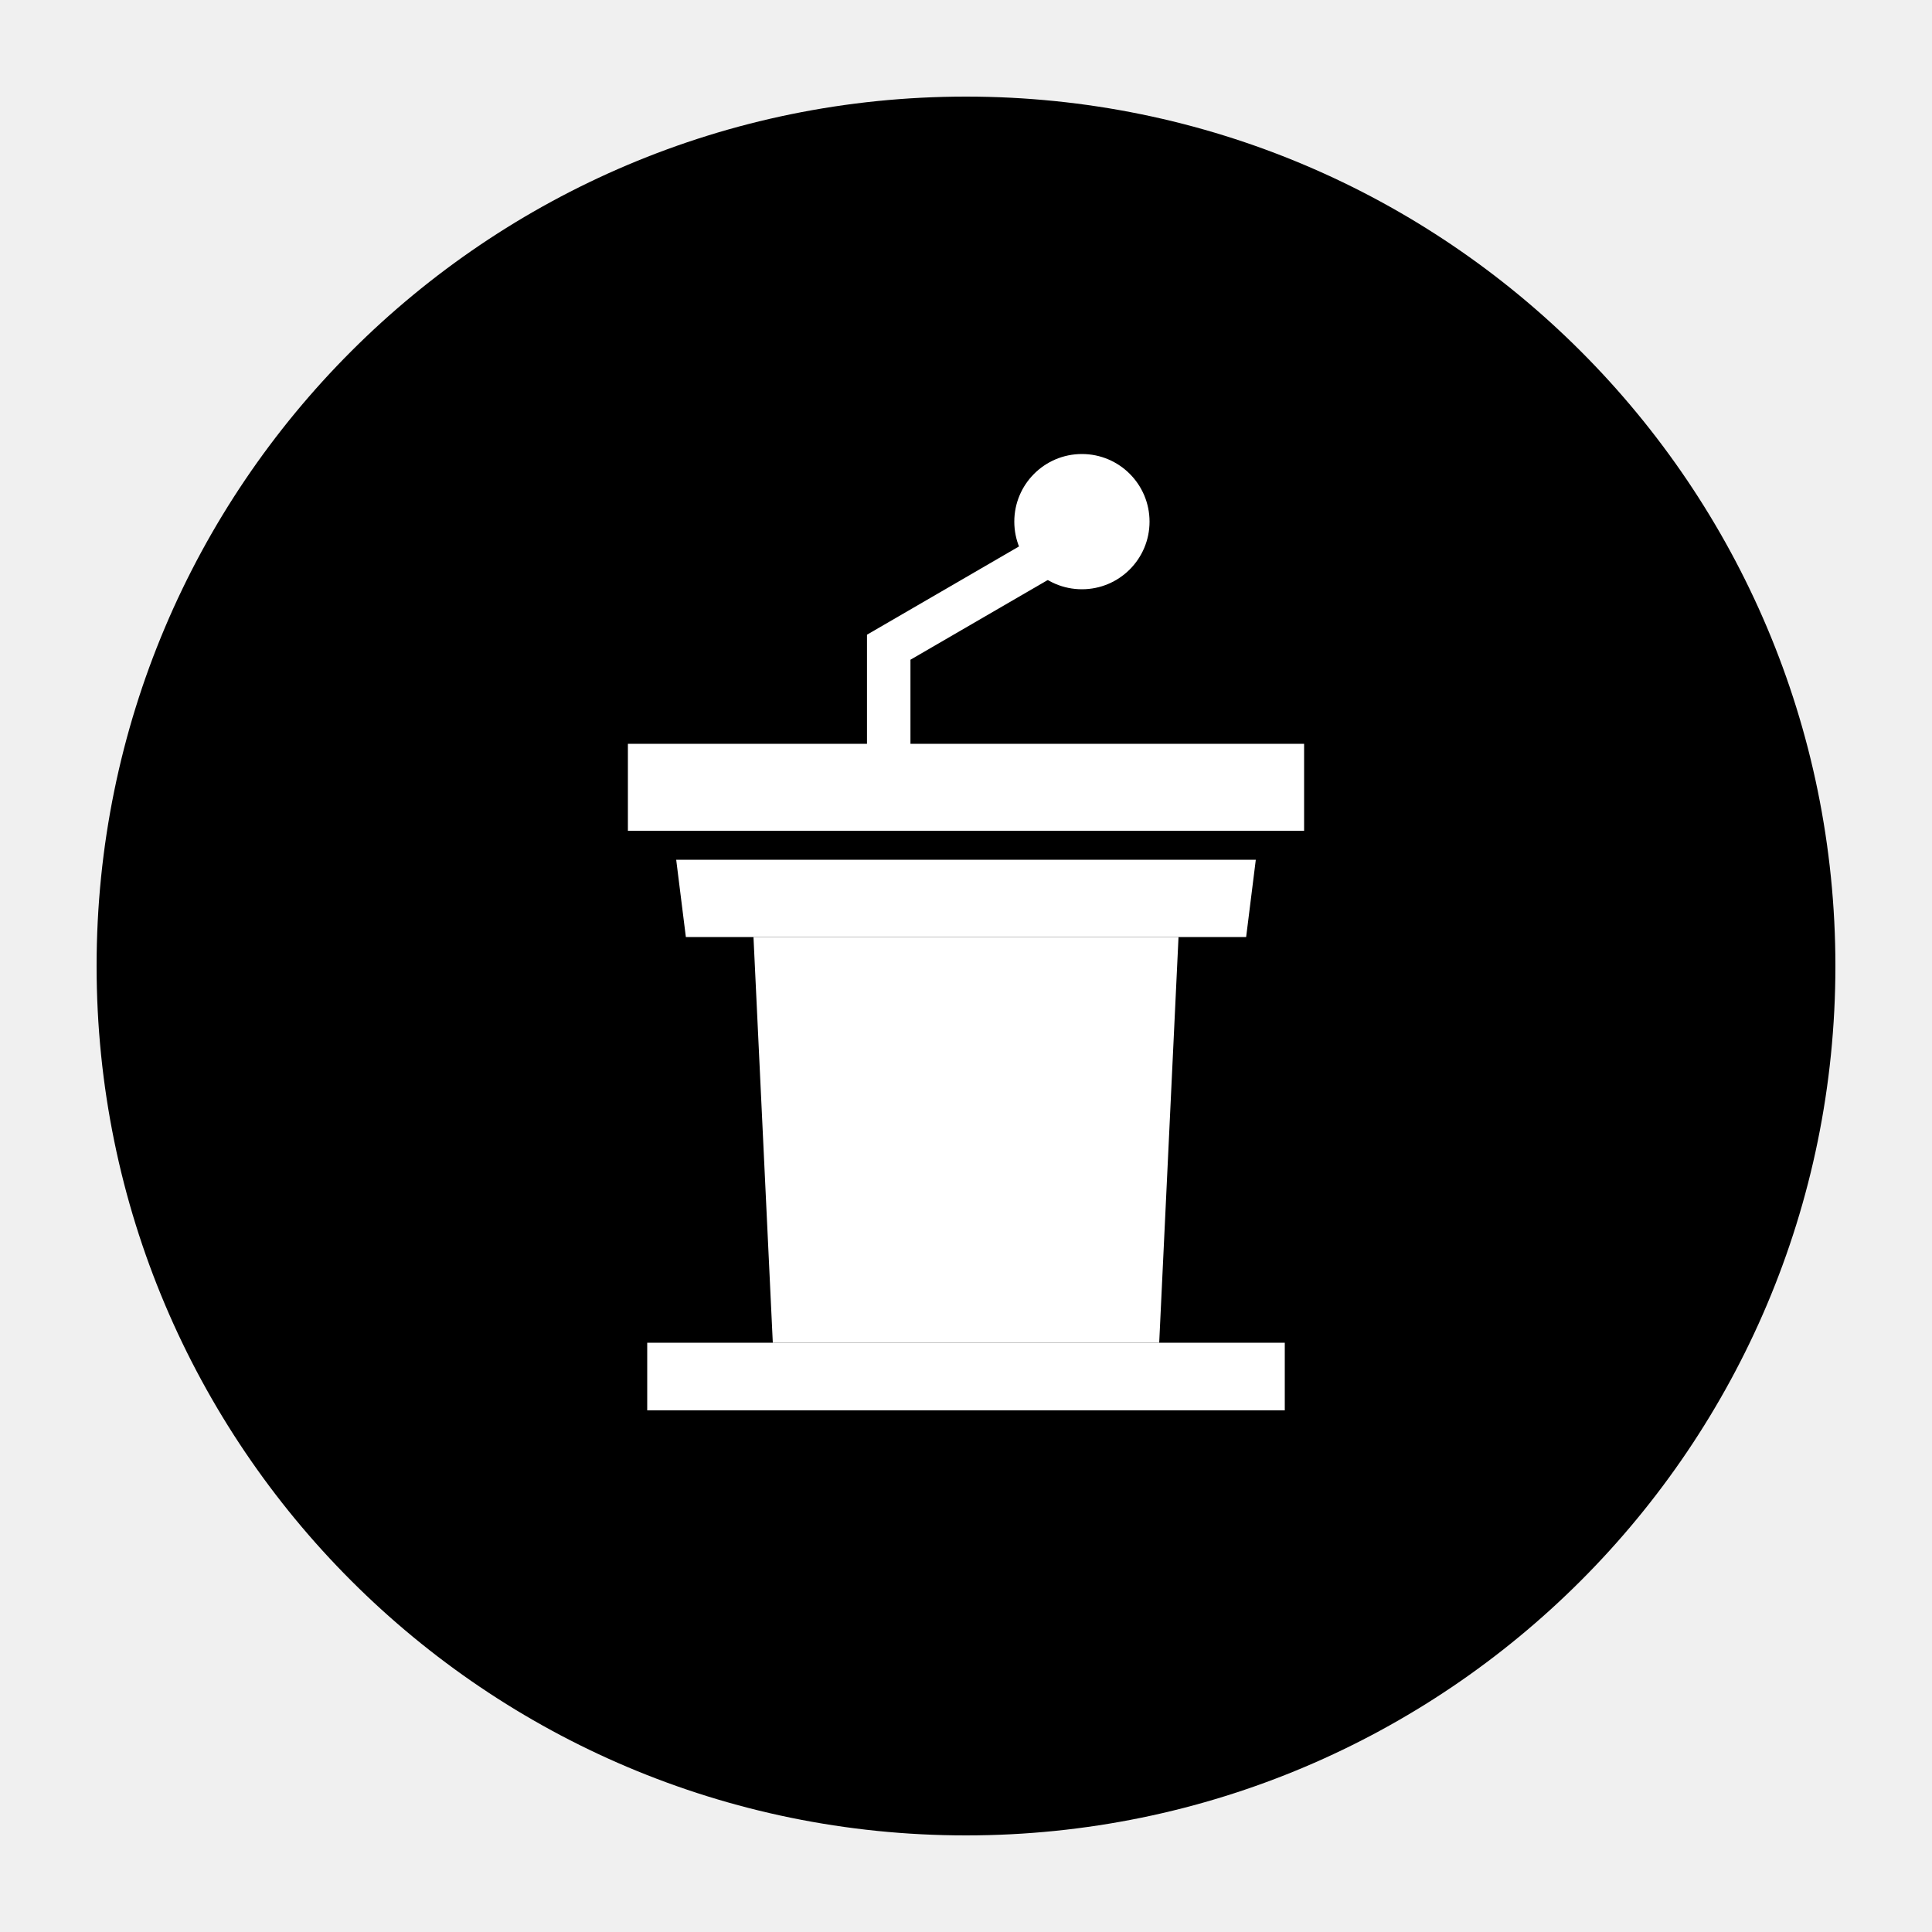
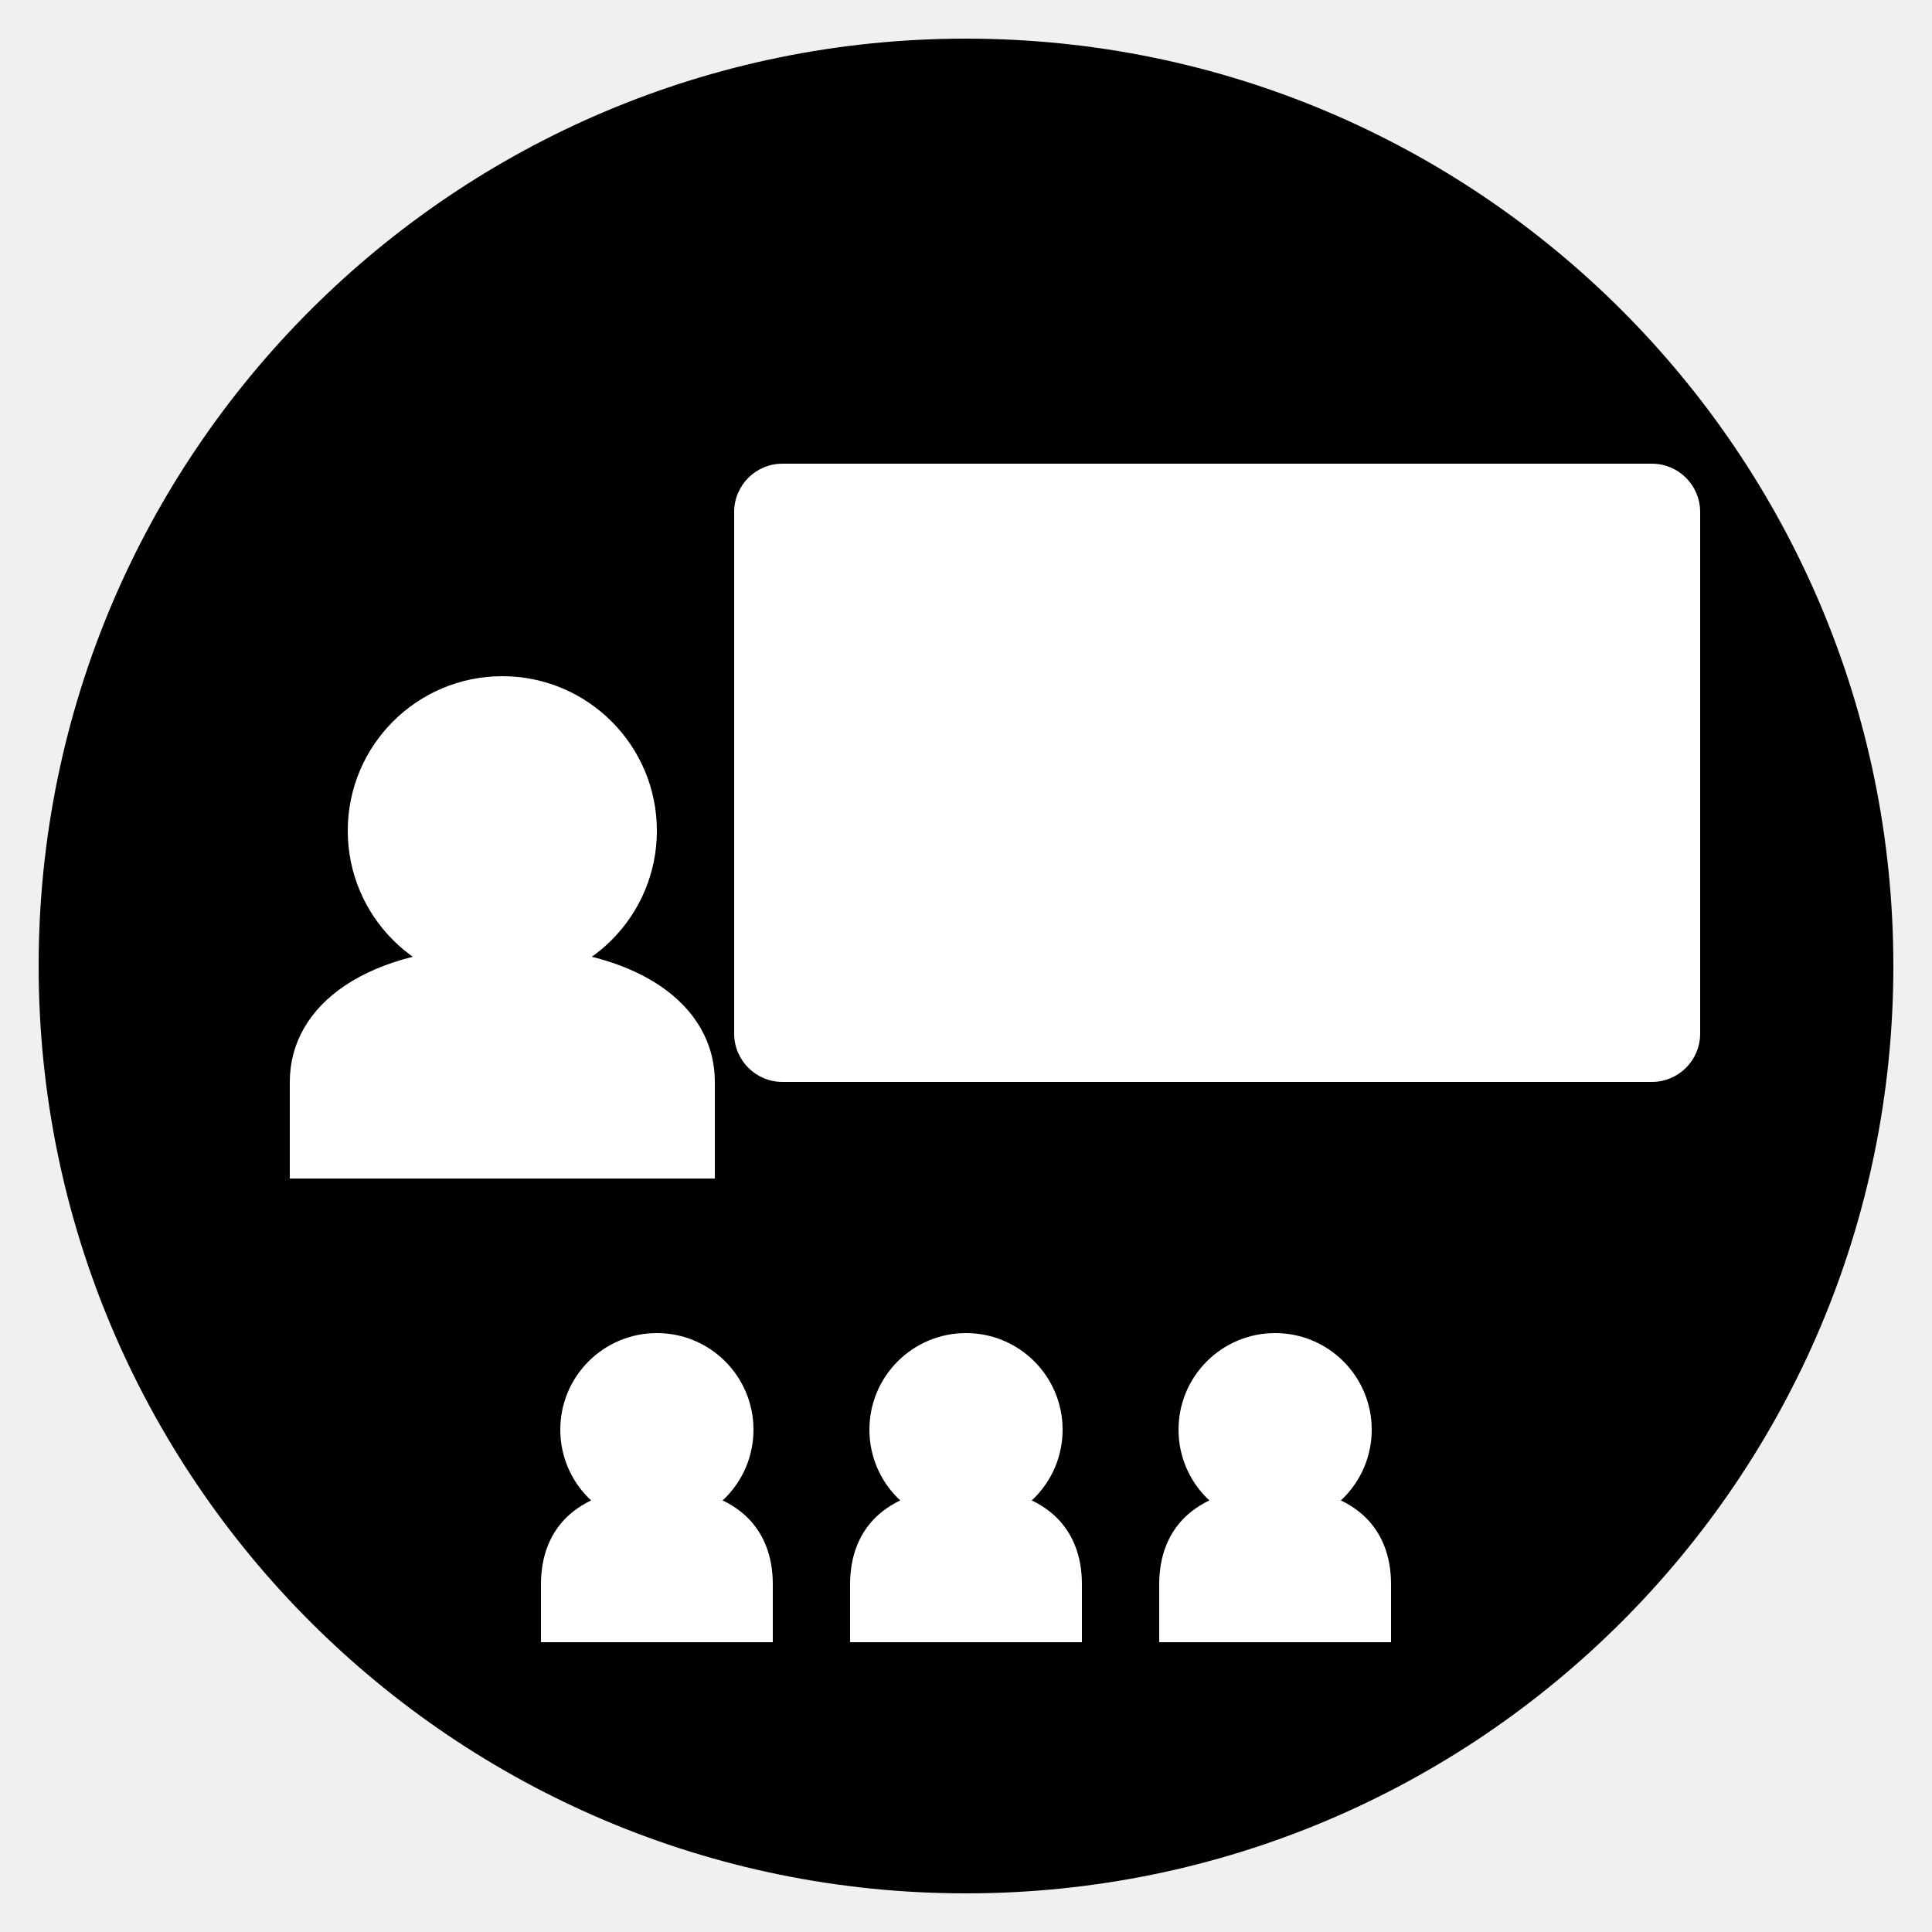
- <svg xmlns="http://www.w3.org/2000/svg" width="200" height="200" viewBox="0 0 200 200">
-   <circle cx="100" cy="100" r="90" fill="black" />
-   <g fill="white">
-     <rect x="65" y="77" width="70" height="9" />
-     <path d="M70 89 L130 89 L129 97 L71 97 Z" />
-     <path d="M78 97 L122 97 L120 139 L80 139 Z" />
-     <rect x="67" y="139" width="66" height="7" />
-     <path d="M92 77 v-10 l15.5-9" fill="none" stroke="white" stroke-width="4.5" stroke-linecap="square" />
-     <circle cx="112" cy="54" r="7" />
-   </g>
+ <svg xmlns="http://www.w3.org/2000/svg" width="256" height="256" viewBox="0 0 100 100" role="img" aria-label="Icône congrès : présentation avec public centré et espacé">
+   <circle cx="50" cy="50" r="48" fill="#000000" />
+   <rect x="38" y="24" width="50" height="32" rx="2.5" fill="#FFFFFF" />
+   <circle cx="26" cy="43" r="8" fill="#FFFFFF" />
+   <path d="M15 56            C15 52, 19 49, 26 49            C33 49, 37 52, 37 56            L37 61            L15 61            Z" fill="#FFFFFF" />
+   <circle cx="34" cy="74" r="5" fill="#FFFFFF" />
+   <path d="M28 82            C28 79, 30 77, 34 77            C38 77, 40 79, 40 82            L40 85            L28 85            Z" fill="#FFFFFF" />
+   <circle cx="50" cy="74" r="5" fill="#FFFFFF" />
+   <path d="M44 82            C44 79, 46 77, 50 77            C54 77, 56 79, 56 82            L56 85            L44 85            Z" fill="#FFFFFF" />
+   <circle cx="66" cy="74" r="5" fill="#FFFFFF" />
+   <path d="M60 82            C60 79, 62 77, 66 77            C70 77, 72 79, 72 82            L72 85            L60 85            Z" fill="#FFFFFF" />
</svg>
